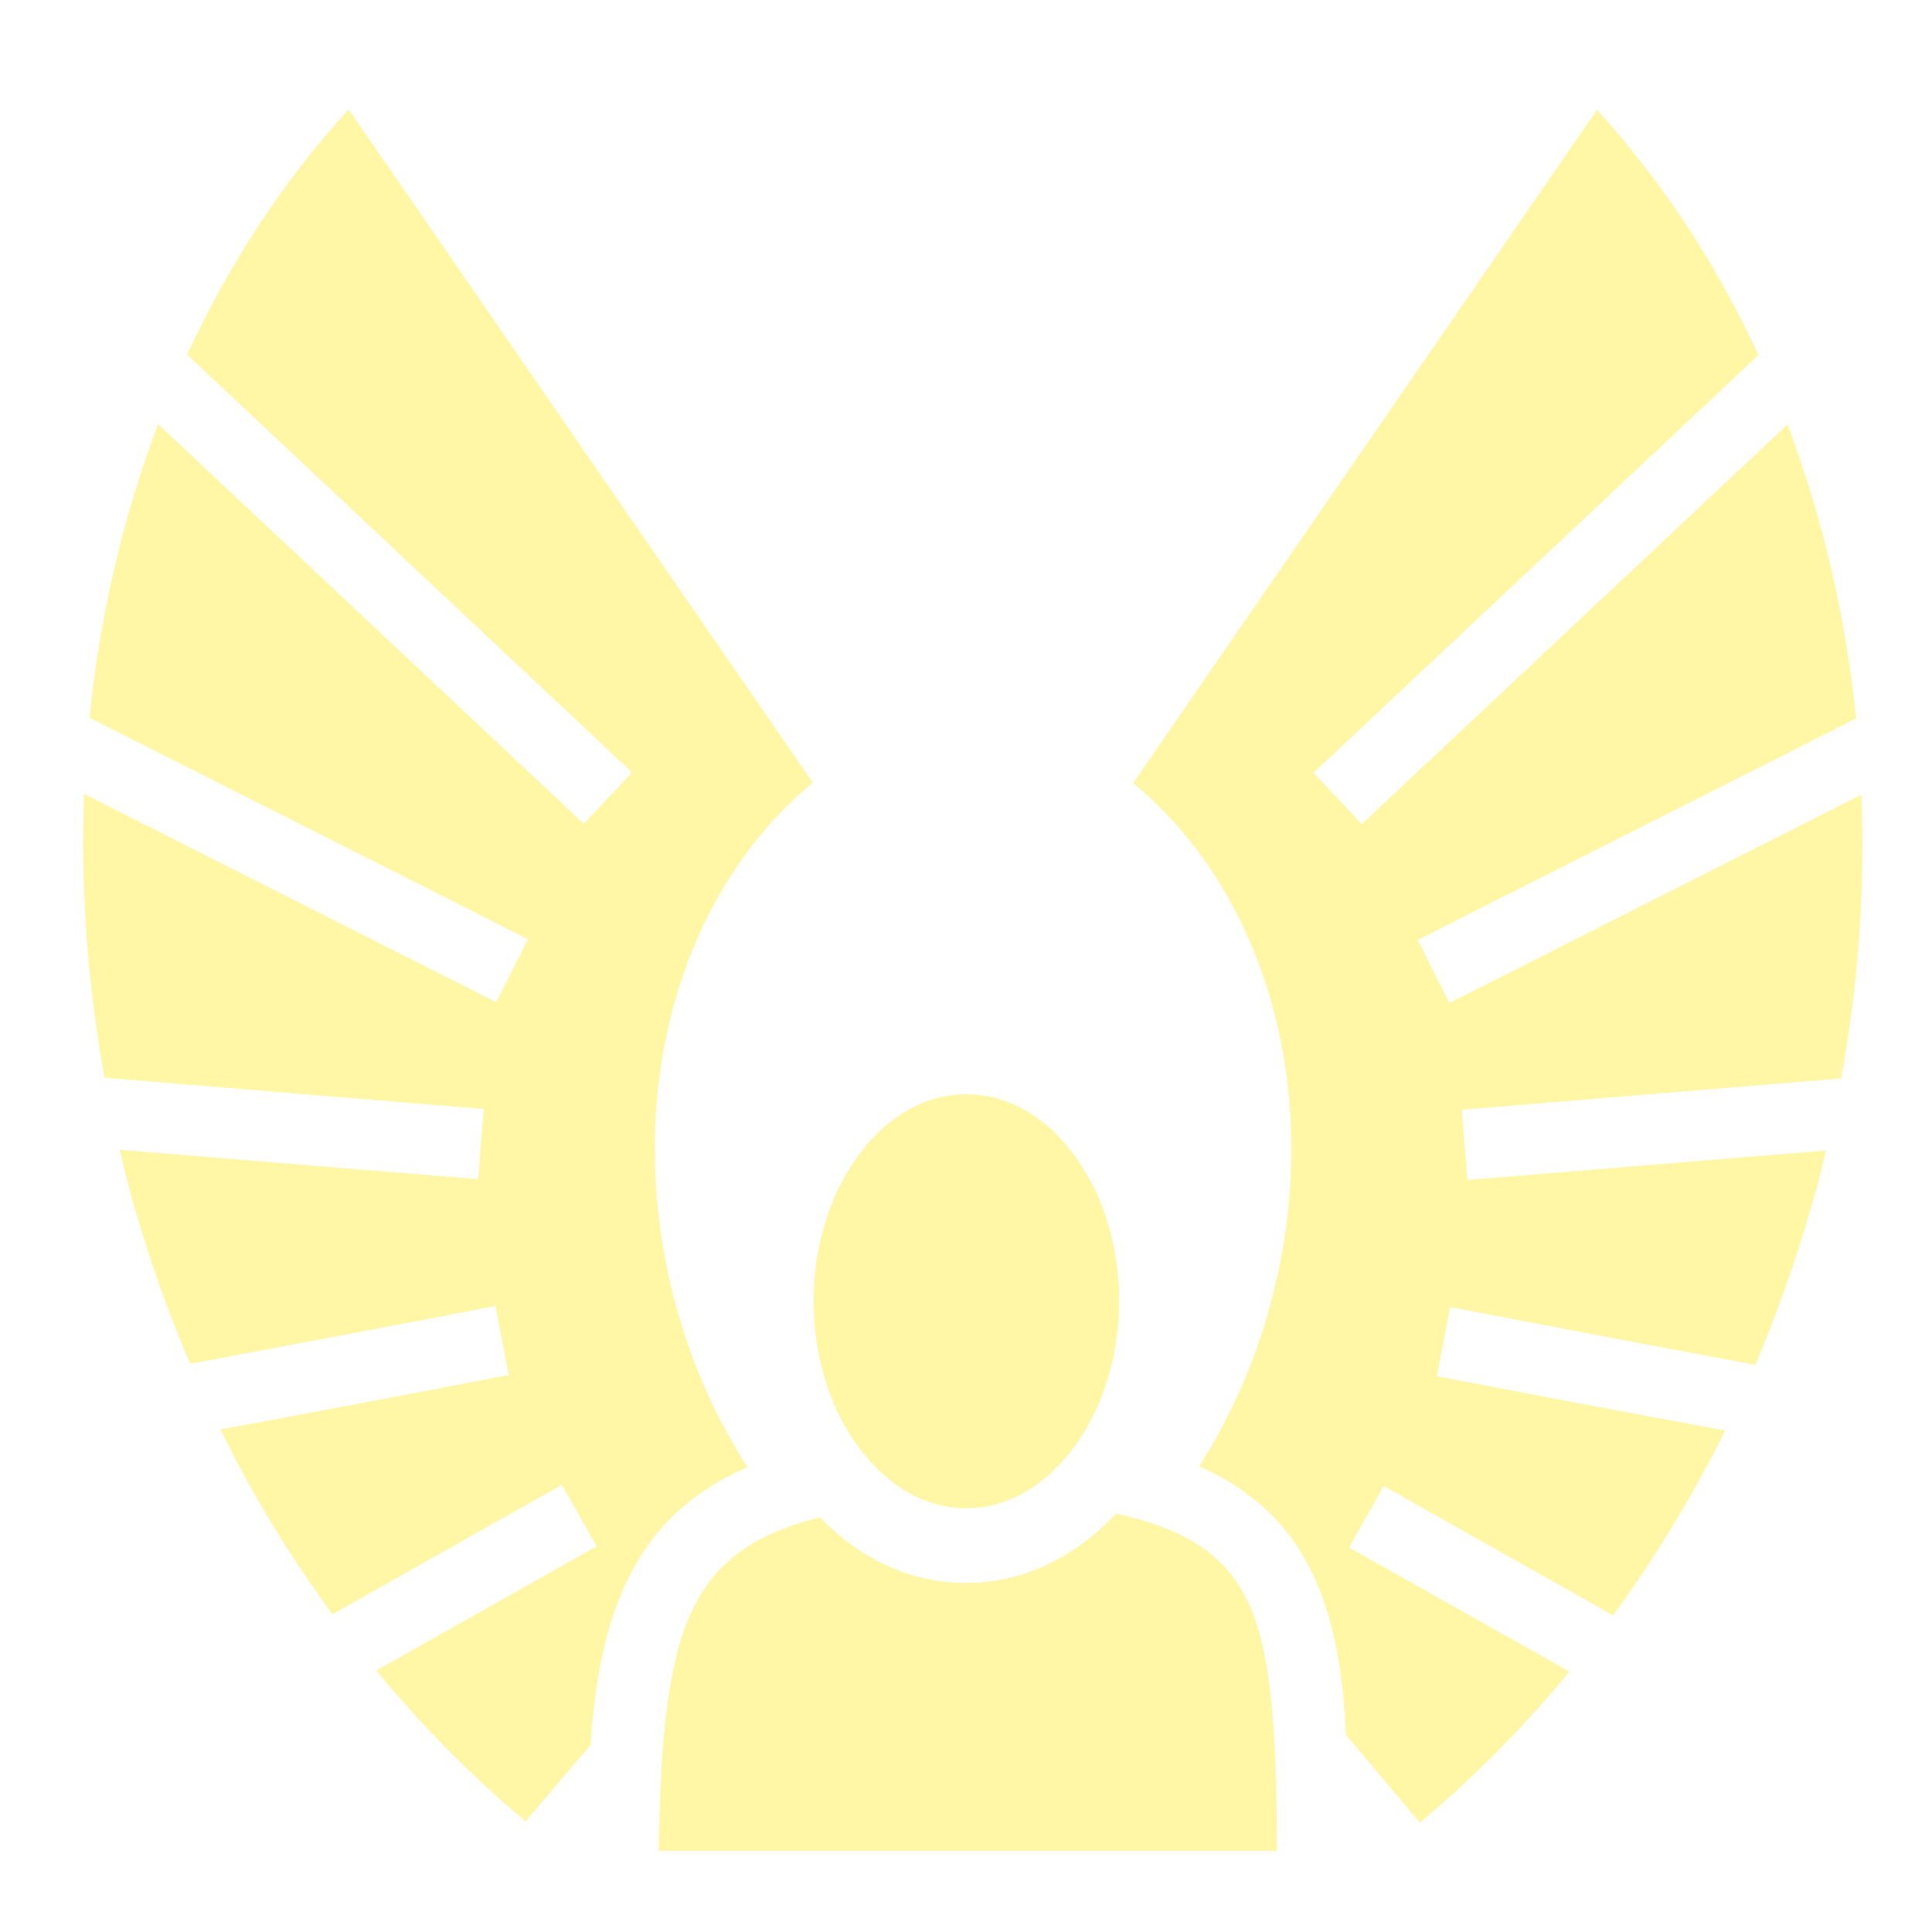
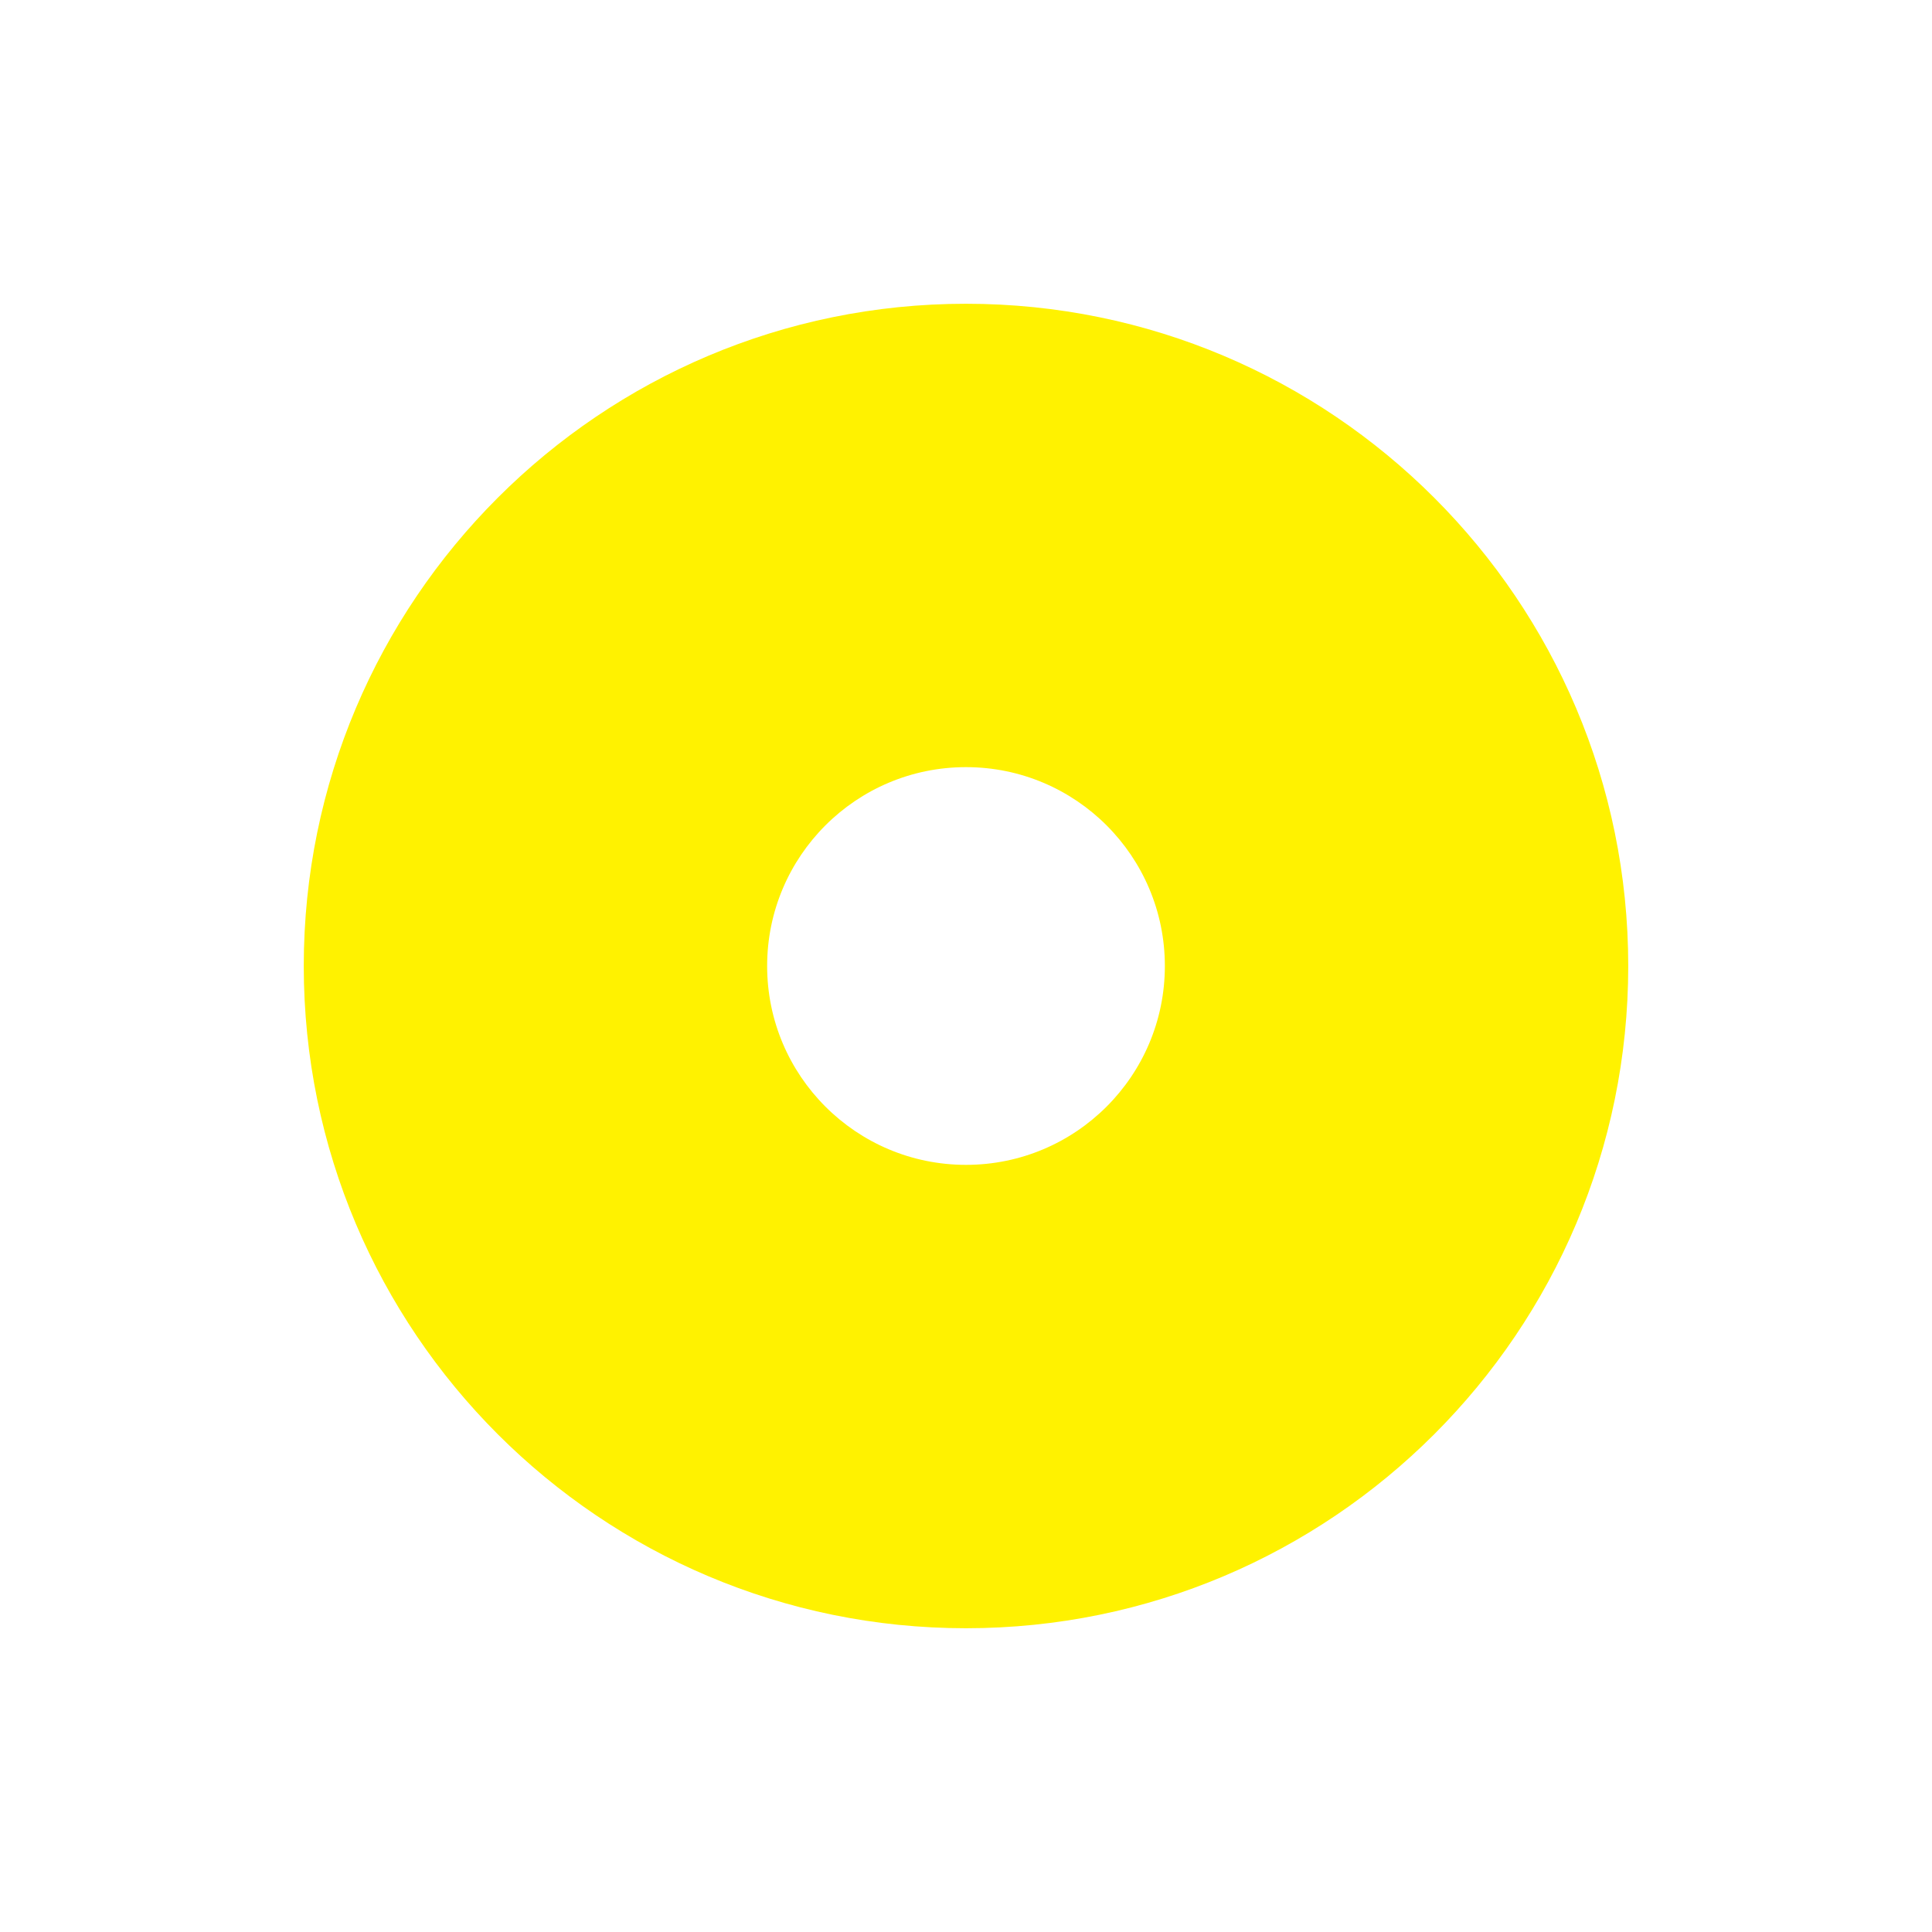
<svg xmlns="http://www.w3.org/2000/svg" id="Calque_1" version="1.1" viewBox="0 0 512 512">
  <defs>
    <style>
      .st0 {
+         fill: #fff200;
+       }
+ 
+       .st1 {
        fill: #fff6a6;
      }
    </style>
  </defs>
-   <path class="st0" d="M92.4,29c-17.2,18.8-31.6,40.7-42.8,65l117.9,110.7-12.8,13.6L41.9,112.4c-9.2,24.3-15.4,50.5-18.2,77.8l116.2,58.7-8.4,16.7-109.2-55.2c-1,24.4.8,49.7,5.4,75.2l100.5,8.3-1.5,18.6-95-7.8c.7,3.1,1.5,6.2,2.3,9.3,4.4,16.5,9.9,32.3,16.4,47.4,8.8-1.6,17.8-3.3,27.8-5.2,26.8-5,53.1-10.1,53.1-10.1l3.5,18.3s-26.4,5.1-53.2,10.1c-8,1.5-15.8,3-23.2,4.3,8.6,17.5,18.6,33.9,29.7,49l60.8-34.3,9.2,16.3-58.4,32.9c12.2,14.8,25.5,28.2,39.6,40l17.2-20.3c1.4-20.5,5-37.7,14.4-51.7,6.3-9.4,15.4-16.8,27.2-21.9-8.3-12.8-14.8-27.3-19.1-43.3-14.5-54.1.6-108.5,36.4-138.1L92.4,29h0ZM423.3,29l-123,178.5c35.8,29.6,51,83.9,36.4,138.1-4.3,15.9-10.8,30.2-18.9,43,12.3,5.4,21.6,13.5,27.5,23.7,7.8,13.3,10.5,29.1,11.4,47.5l19.6,23.2c14.1-11.8,27.4-25.2,39.6-40l-58.4-32.9,9.2-16.3,60.8,34.3c11-15.1,21-31.5,29.7-49-7.4-1.4-15.2-2.8-23.2-4.3-26.8-5-53.2-10.1-53.2-10.1l3.5-18.3s26.4,5,53.1,10.1c9.8,1.8,19.2,3.6,27.8,5.2,6.4-15.1,11.9-31,16.4-47.5.8-3.1,1.6-6.2,2.3-9.3l-95,7.8-1.5-18.6,100.5-8.3c4.7-25.5,6.4-50.7,5.4-75.2l-109.2,55.2-8.4-16.7,116.2-58.7c-2.8-27.4-9-53.6-18.2-77.9l-112.8,105.9-12.8-13.6,117.9-110.7c-11.2-24.3-25.7-46.3-42.8-65h0ZM256.1,290c-10.5,0-20.2,5.3-27.8,15.1-7.6,9.8-12.7,23.9-12.7,39.7s5,29.9,12.7,39.7c7.6,9.8,17.3,15.2,27.8,15.2s20.1-5.4,27.8-15.2c7.6-9.8,12.7-23.9,12.7-39.7s-5-29.9-12.7-39.7c-7.6-9.8-17.3-15.1-27.8-15.1h0ZM295.7,401.2c-10.4,11.1-24.2,18.3-39.6,18.3s-28.5-6.8-38.8-17.4c-2.7.7-5.1,1.4-7.4,2.2-11.5,4-18.4,9.5-23.4,17-9.2,13.7-11.5,37-11.9,69.2h163.8c-.1-31.5-1.2-55.2-9.2-68.9-4.4-7.5-10.6-12.9-21.6-17.1-3.5-1.3-7.4-2.4-11.9-3.4h0Z" />
+   <path class="st1" d="M646.4,29c-17.2,18.8-31.6,40.7-42.8,65l117.9,110.7-12.8,13.6-112.8-105.9c-9.2,24.3-15.4,50.5-18.2,77.8l116.2,58.7-8.4,16.7-109.2-55.2c-1,24.4.8,49.7,5.4,75.2l100.5,8.3-1.5,18.6-95-7.8c.7,3.1,1.5,6.2,2.3,9.3,4.4,16.5,9.9,32.3,16.4,47.4,8.8-1.6,17.8-3.3,27.8-5.2,26.8-5,53.1-10.1,53.1-10.1l3.5,18.3s-26.4,5.1-53.2,10.1c-8,1.5-15.8,3-23.2,4.3,8.6,17.5,18.6,33.9,29.7,49l60.8-34.3,9.2,16.3-58.4,32.9c12.2,14.8,25.5,28.2,39.6,40l17.2-20.3c1.4-20.5,5-37.7,14.4-51.7,6.3-9.4,15.4-16.8,27.2-21.9-8.3-12.8-14.8-27.3-19.1-43.3-14.5-54.1.6-108.5,36.4-138.1l-123-178.4h0ZM977.3,29l-123,178.5c35.8,29.6,51,83.9,36.4,138.1-4.3,15.9-10.8,30.2-18.9,43,12.3,5.4,21.6,13.5,27.5,23.7,7.8,13.3,10.5,29.1,11.4,47.5l19.6,23.2c14.1-11.8,27.4-25.2,39.6-40l-58.4-32.9,9.2-16.3,60.8,34.3c11-15.1,21-31.5,29.7-49-7.4-1.4-15.2-2.8-23.2-4.3-26.8-5-53.2-10.1-53.2-10.1l3.5-18.3s26.4,5,53.1,10.1c9.8,1.8,19.2,3.6,27.8,5.2,6.4-15.1,11.9-31,16.4-47.5.8-3.1,1.6-6.2,2.3-9.3l-95,7.8-1.5-18.6,100.5-8.3c4.7-25.5,6.4-50.7,5.4-75.2l-109.2,55.2-8.4-16.7,116.2-58.7c-2.8-27.4-9-53.6-18.2-77.9l-112.8,105.9-12.8-13.6,117.9-110.7c-11.2-24.3-25.7-46.3-42.8-65h.1ZM810.1,290c-10.5,0-20.2,5.3-27.8,15.1-7.6,9.8-12.7,23.9-12.7,39.7s5,29.9,12.7,39.7c7.6,9.8,17.3,15.2,27.8,15.2s20.1-5.4,27.8-15.2c7.6-9.8,12.7-23.9,12.7-39.7s-5-29.9-12.7-39.7c-7.6-9.8-17.3-15.1-27.8-15.1h0ZM849.7,401.2c-10.4,11.1-24.2,18.3-39.6,18.3s-28.5-6.8-38.8-17.4c-2.7.7-5.1,1.4-7.4,2.2-11.5,4-18.4,9.5-23.4,17-9.2,13.7-11.5,37-11.9,69.2h163.8c-.1-31.5-1.2-55.2-9.2-68.9-4.4-7.5-10.6-12.9-21.6-17.1-3.5-1.3-7.4-2.4-11.9-3.4h0Z" />
+   <path class="st0" d="M256,80.5c-96.9,0-175.5,78.6-175.5,175.5s78.6,175.5,175.5,175.5,175.5-78.6,175.5-175.5-78.6-175.5-175.5-175.5ZM256,308.7c-29.1,0-52.7-23.6-52.7-52.7s23.6-52.7,52.7-52.7,52.7,23.6,52.7,52.7-23.6,52.7-52.7,52.7Z" />
</svg>
